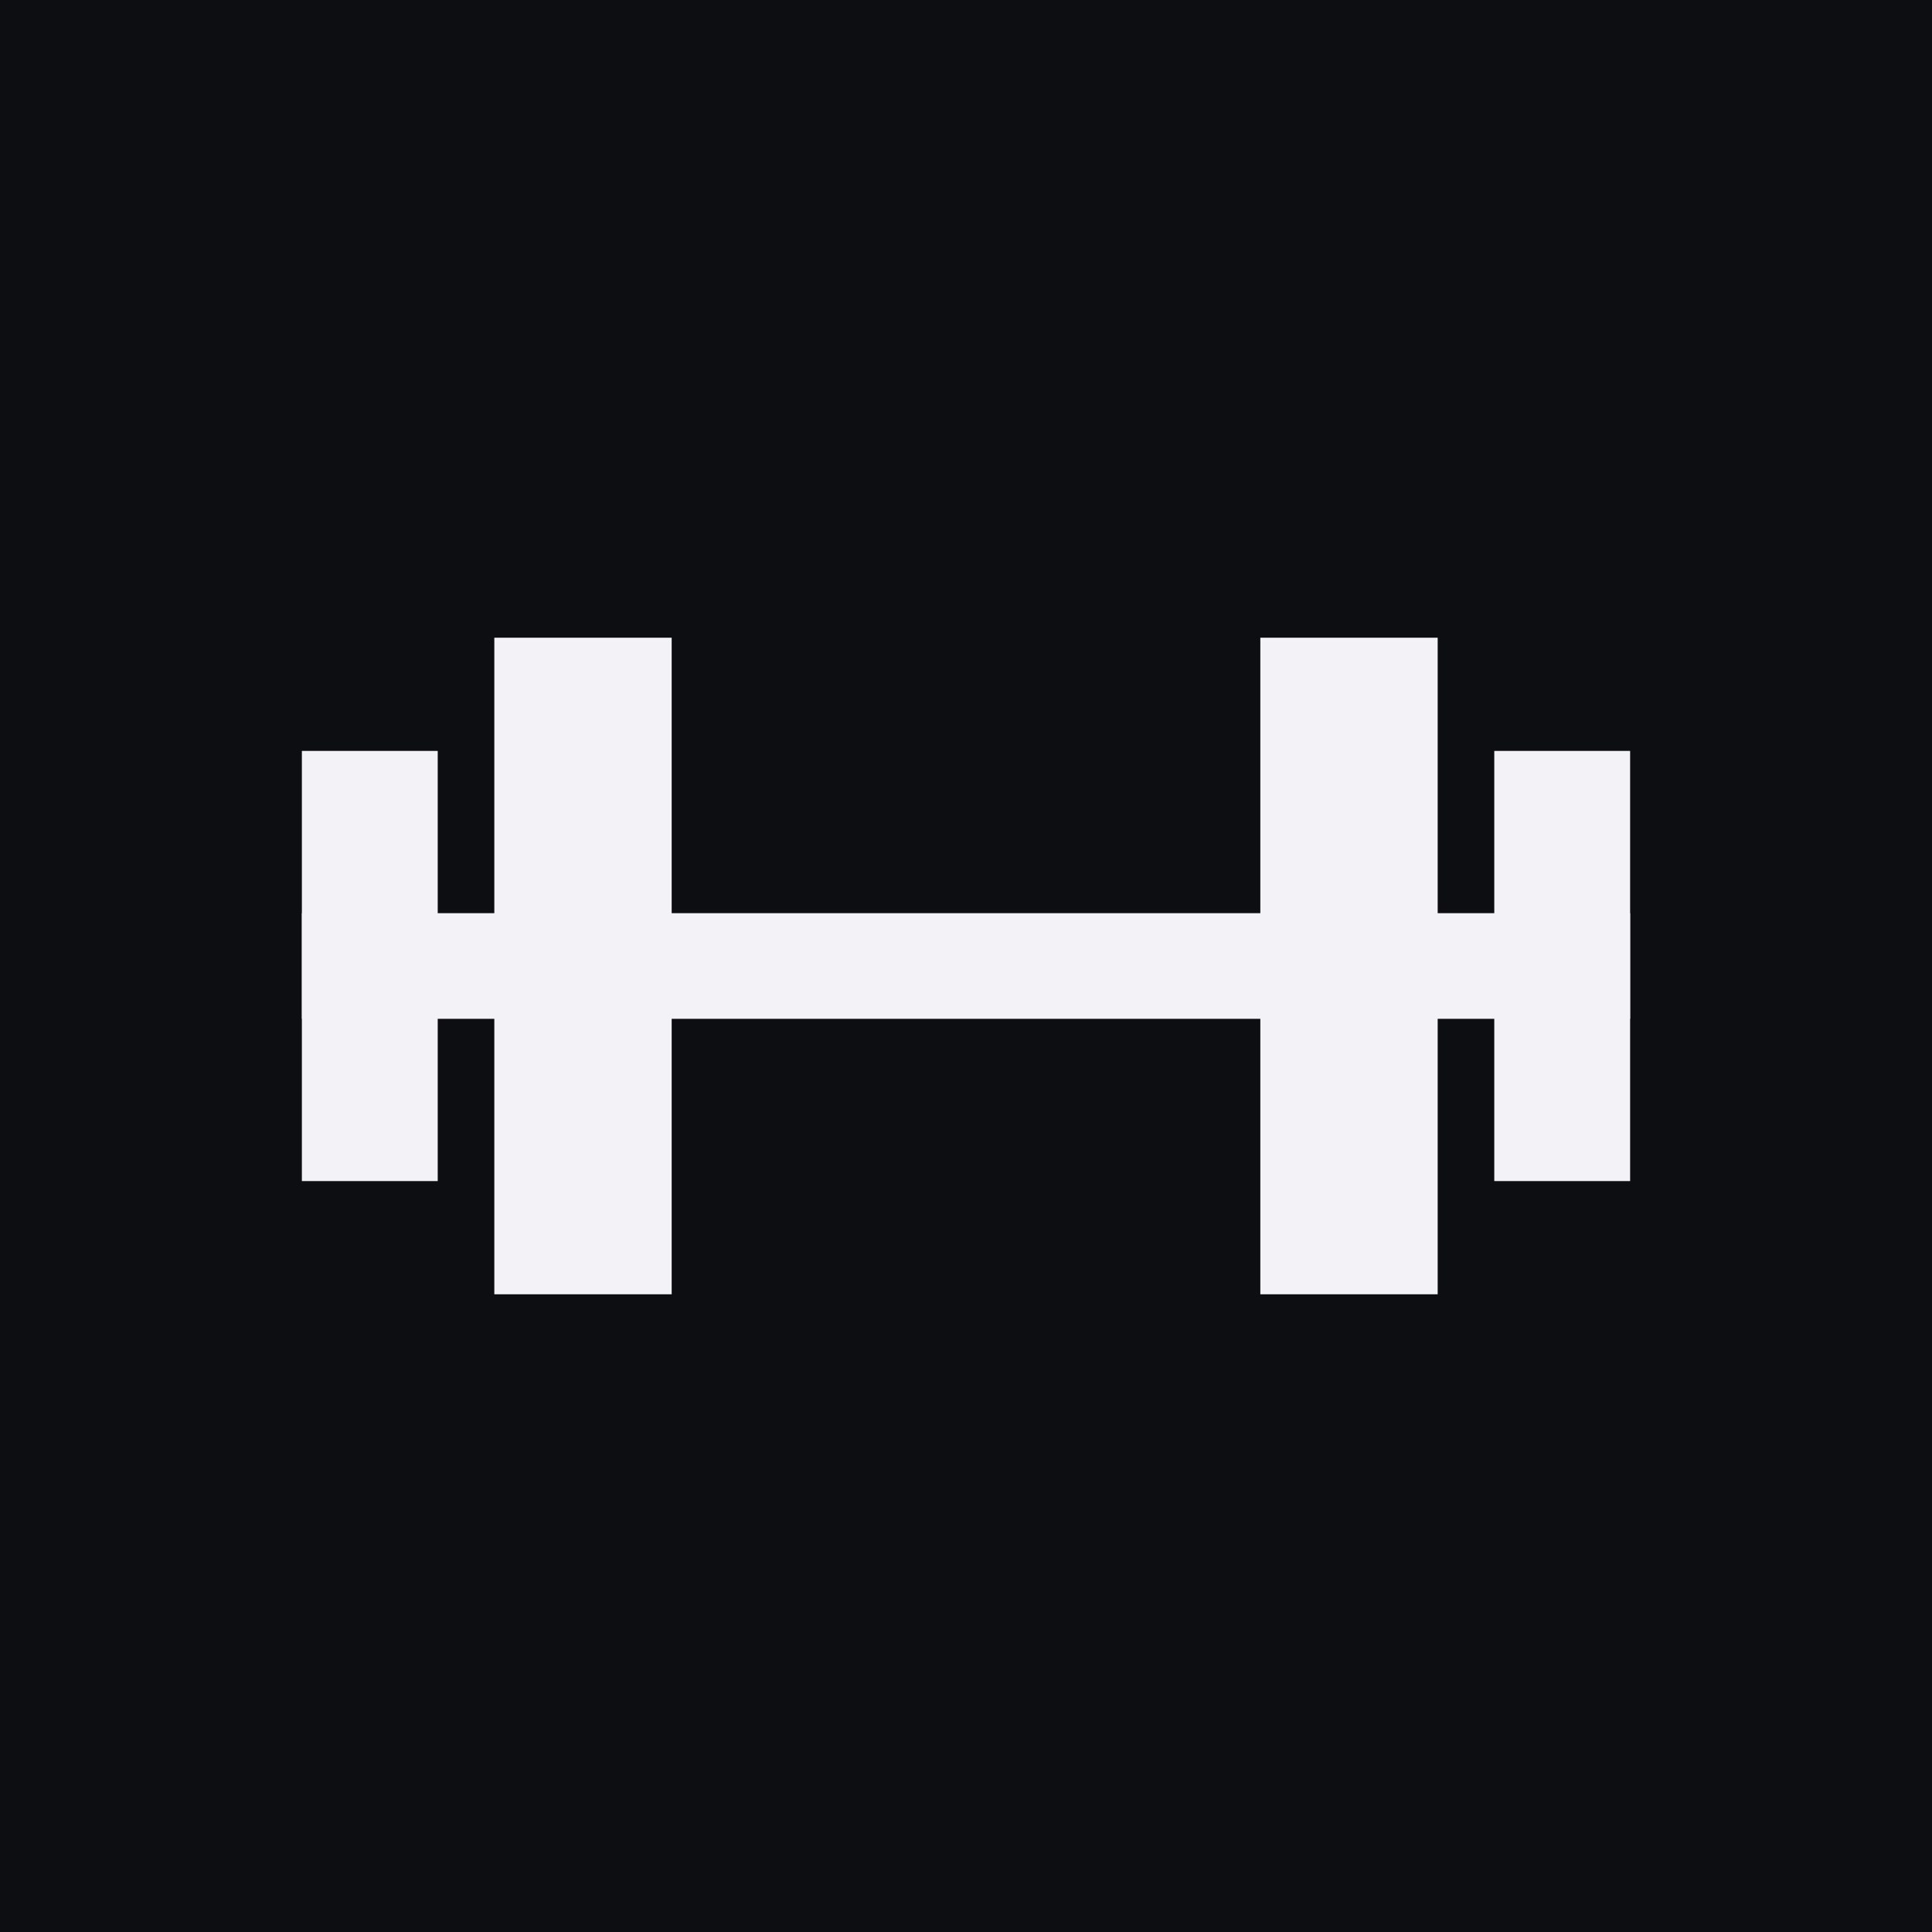
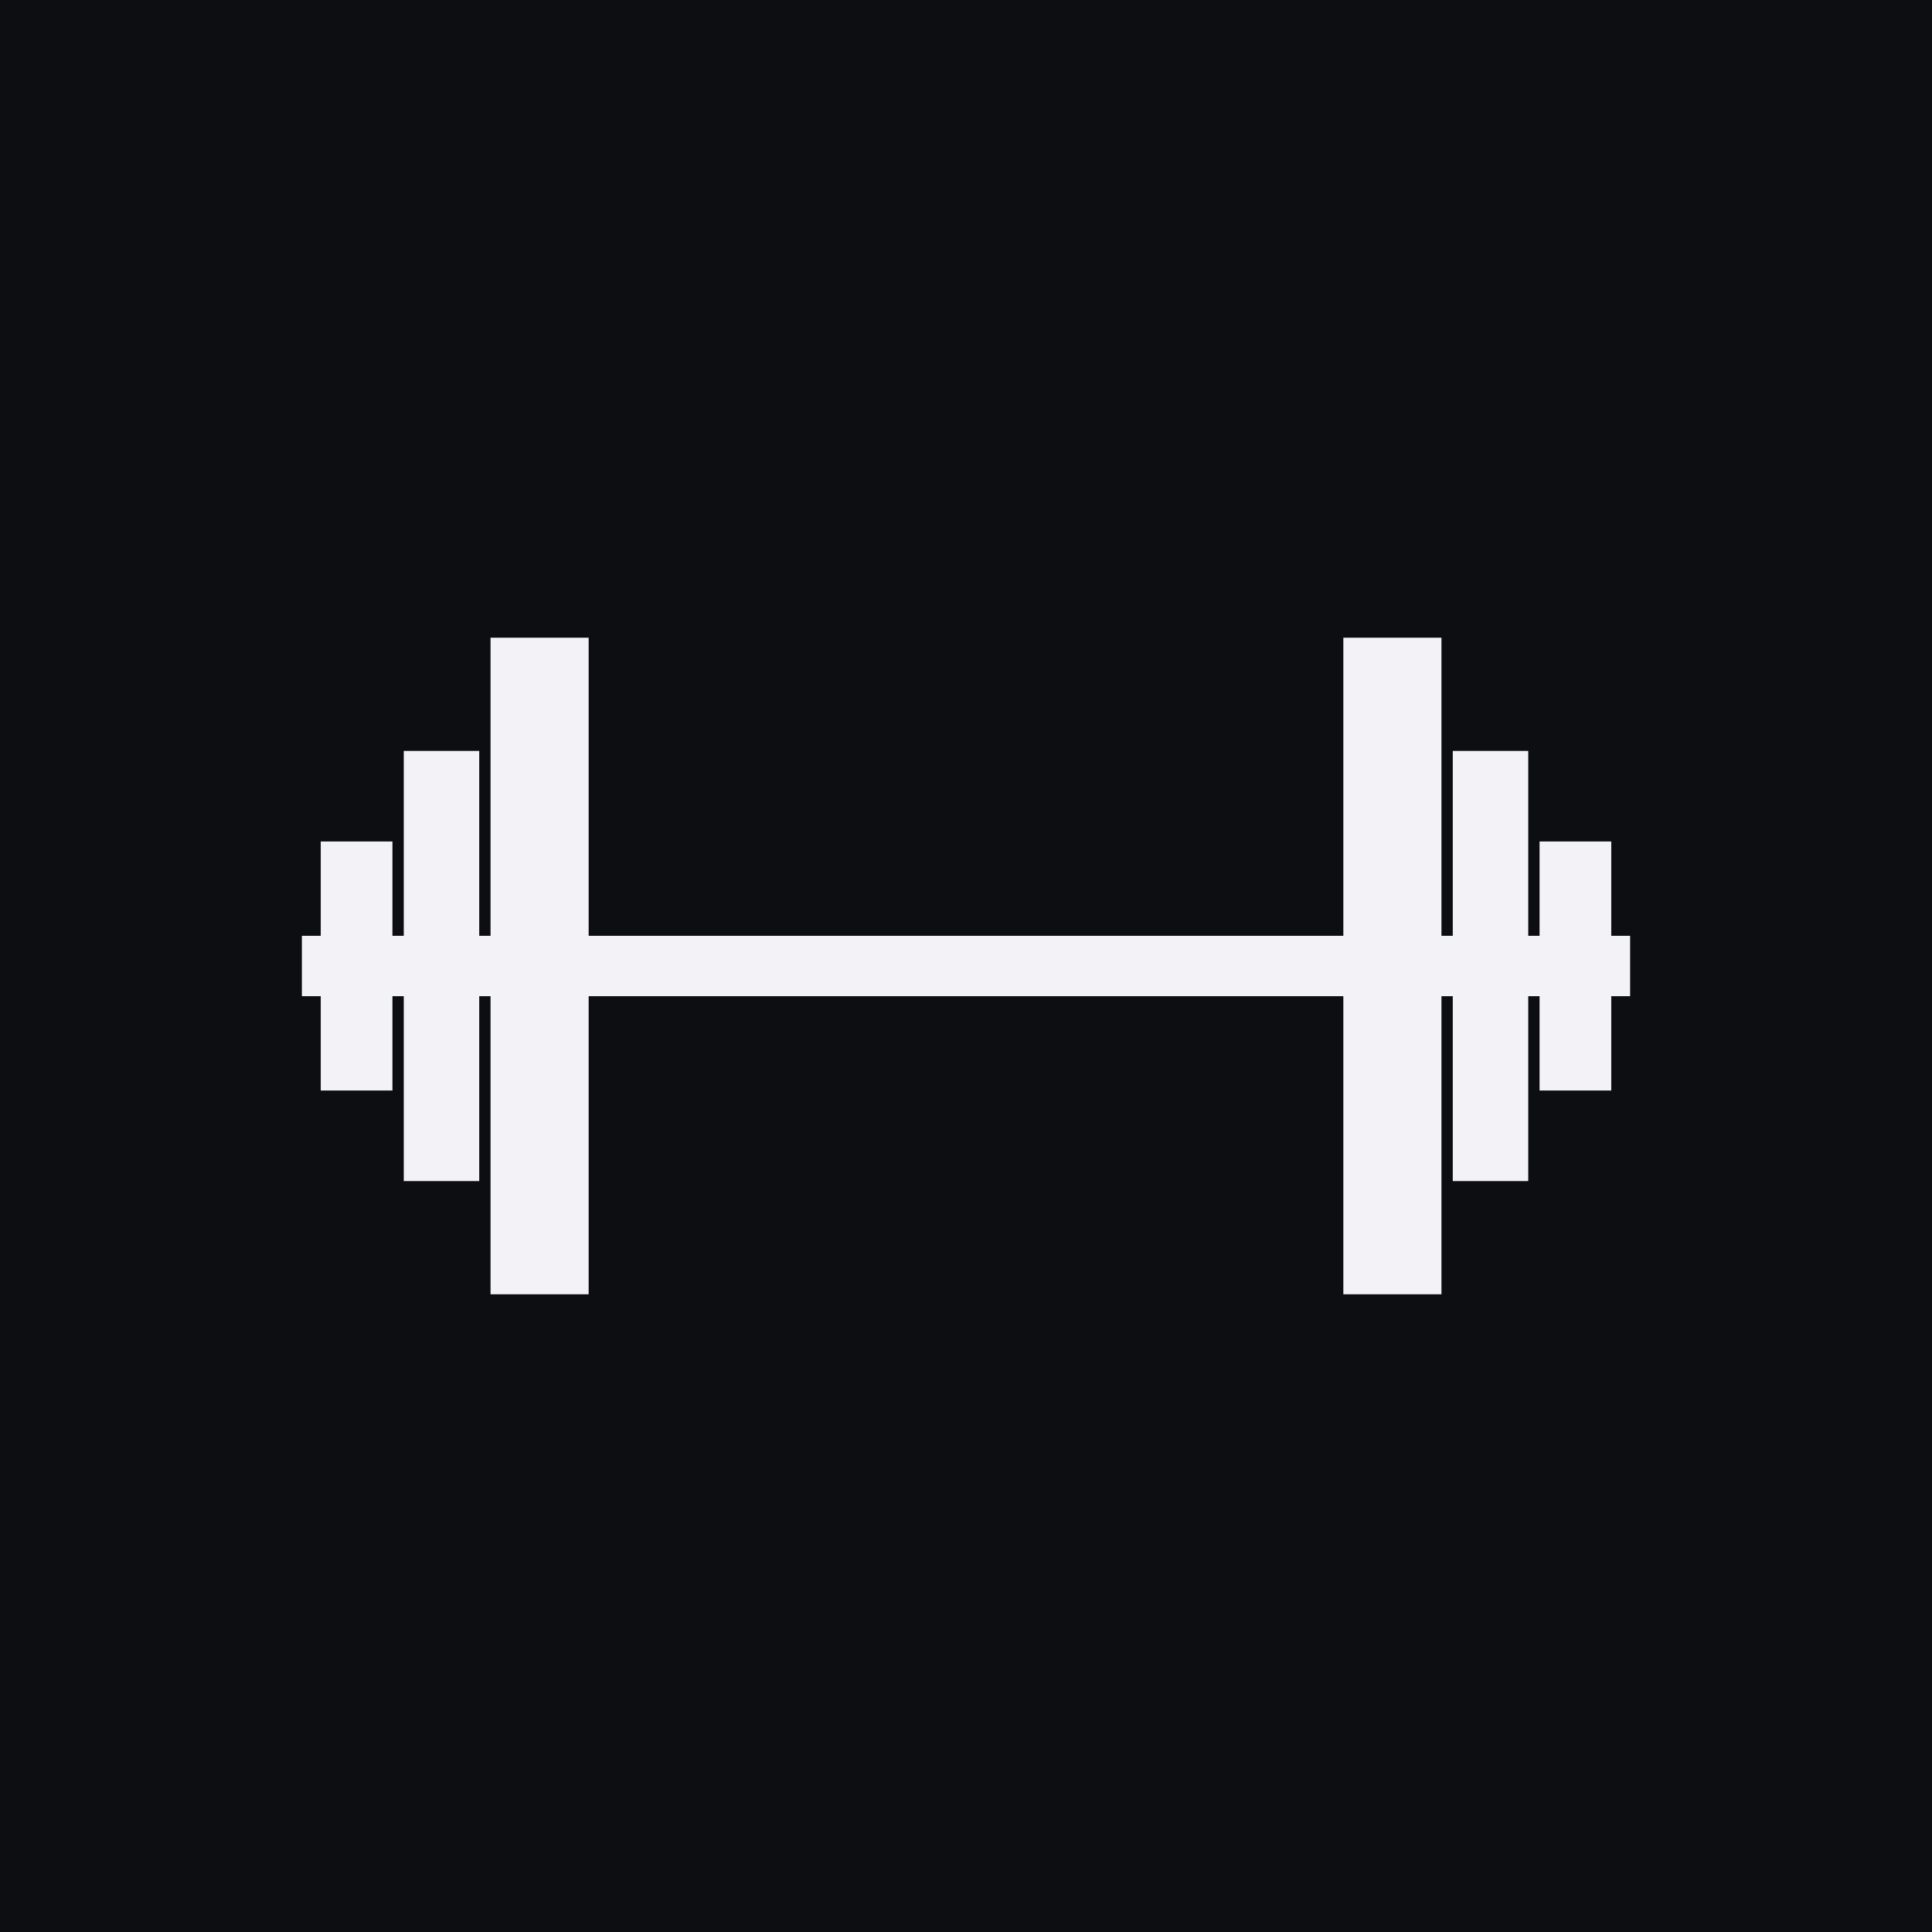
<svg xmlns="http://www.w3.org/2000/svg" width="1024" height="1024" viewBox="0 0 512 512">
  <rect width="512" height="512" fill="#0c0e12" />
  <g fill="#f2f2f7">
-     <rect x="80" y="242" width="352" height="28" />
-     <rect x="80" y="199" width="36" height="114" />
-     <rect x="131" y="169" width="47" height="174" />
-     <rect x="334" y="169" width="47" height="174" />
-     <rect x="396" y="199" width="36" height="114" />
+     <rect x="80" y="248" width="352" height="16" />
+     <rect x="85" y="223" width="19" height="66" />
+     <rect x="107" y="199" width="20" height="114" />
+     <rect x="130" y="169" width="26" height="174" />
+     <rect x="356" y="169" width="26" height="174" />
+     <rect x="385" y="199" width="20" height="114" />
+     <rect x="408" y="223" width="19" height="66" />
  </g>
</svg>
